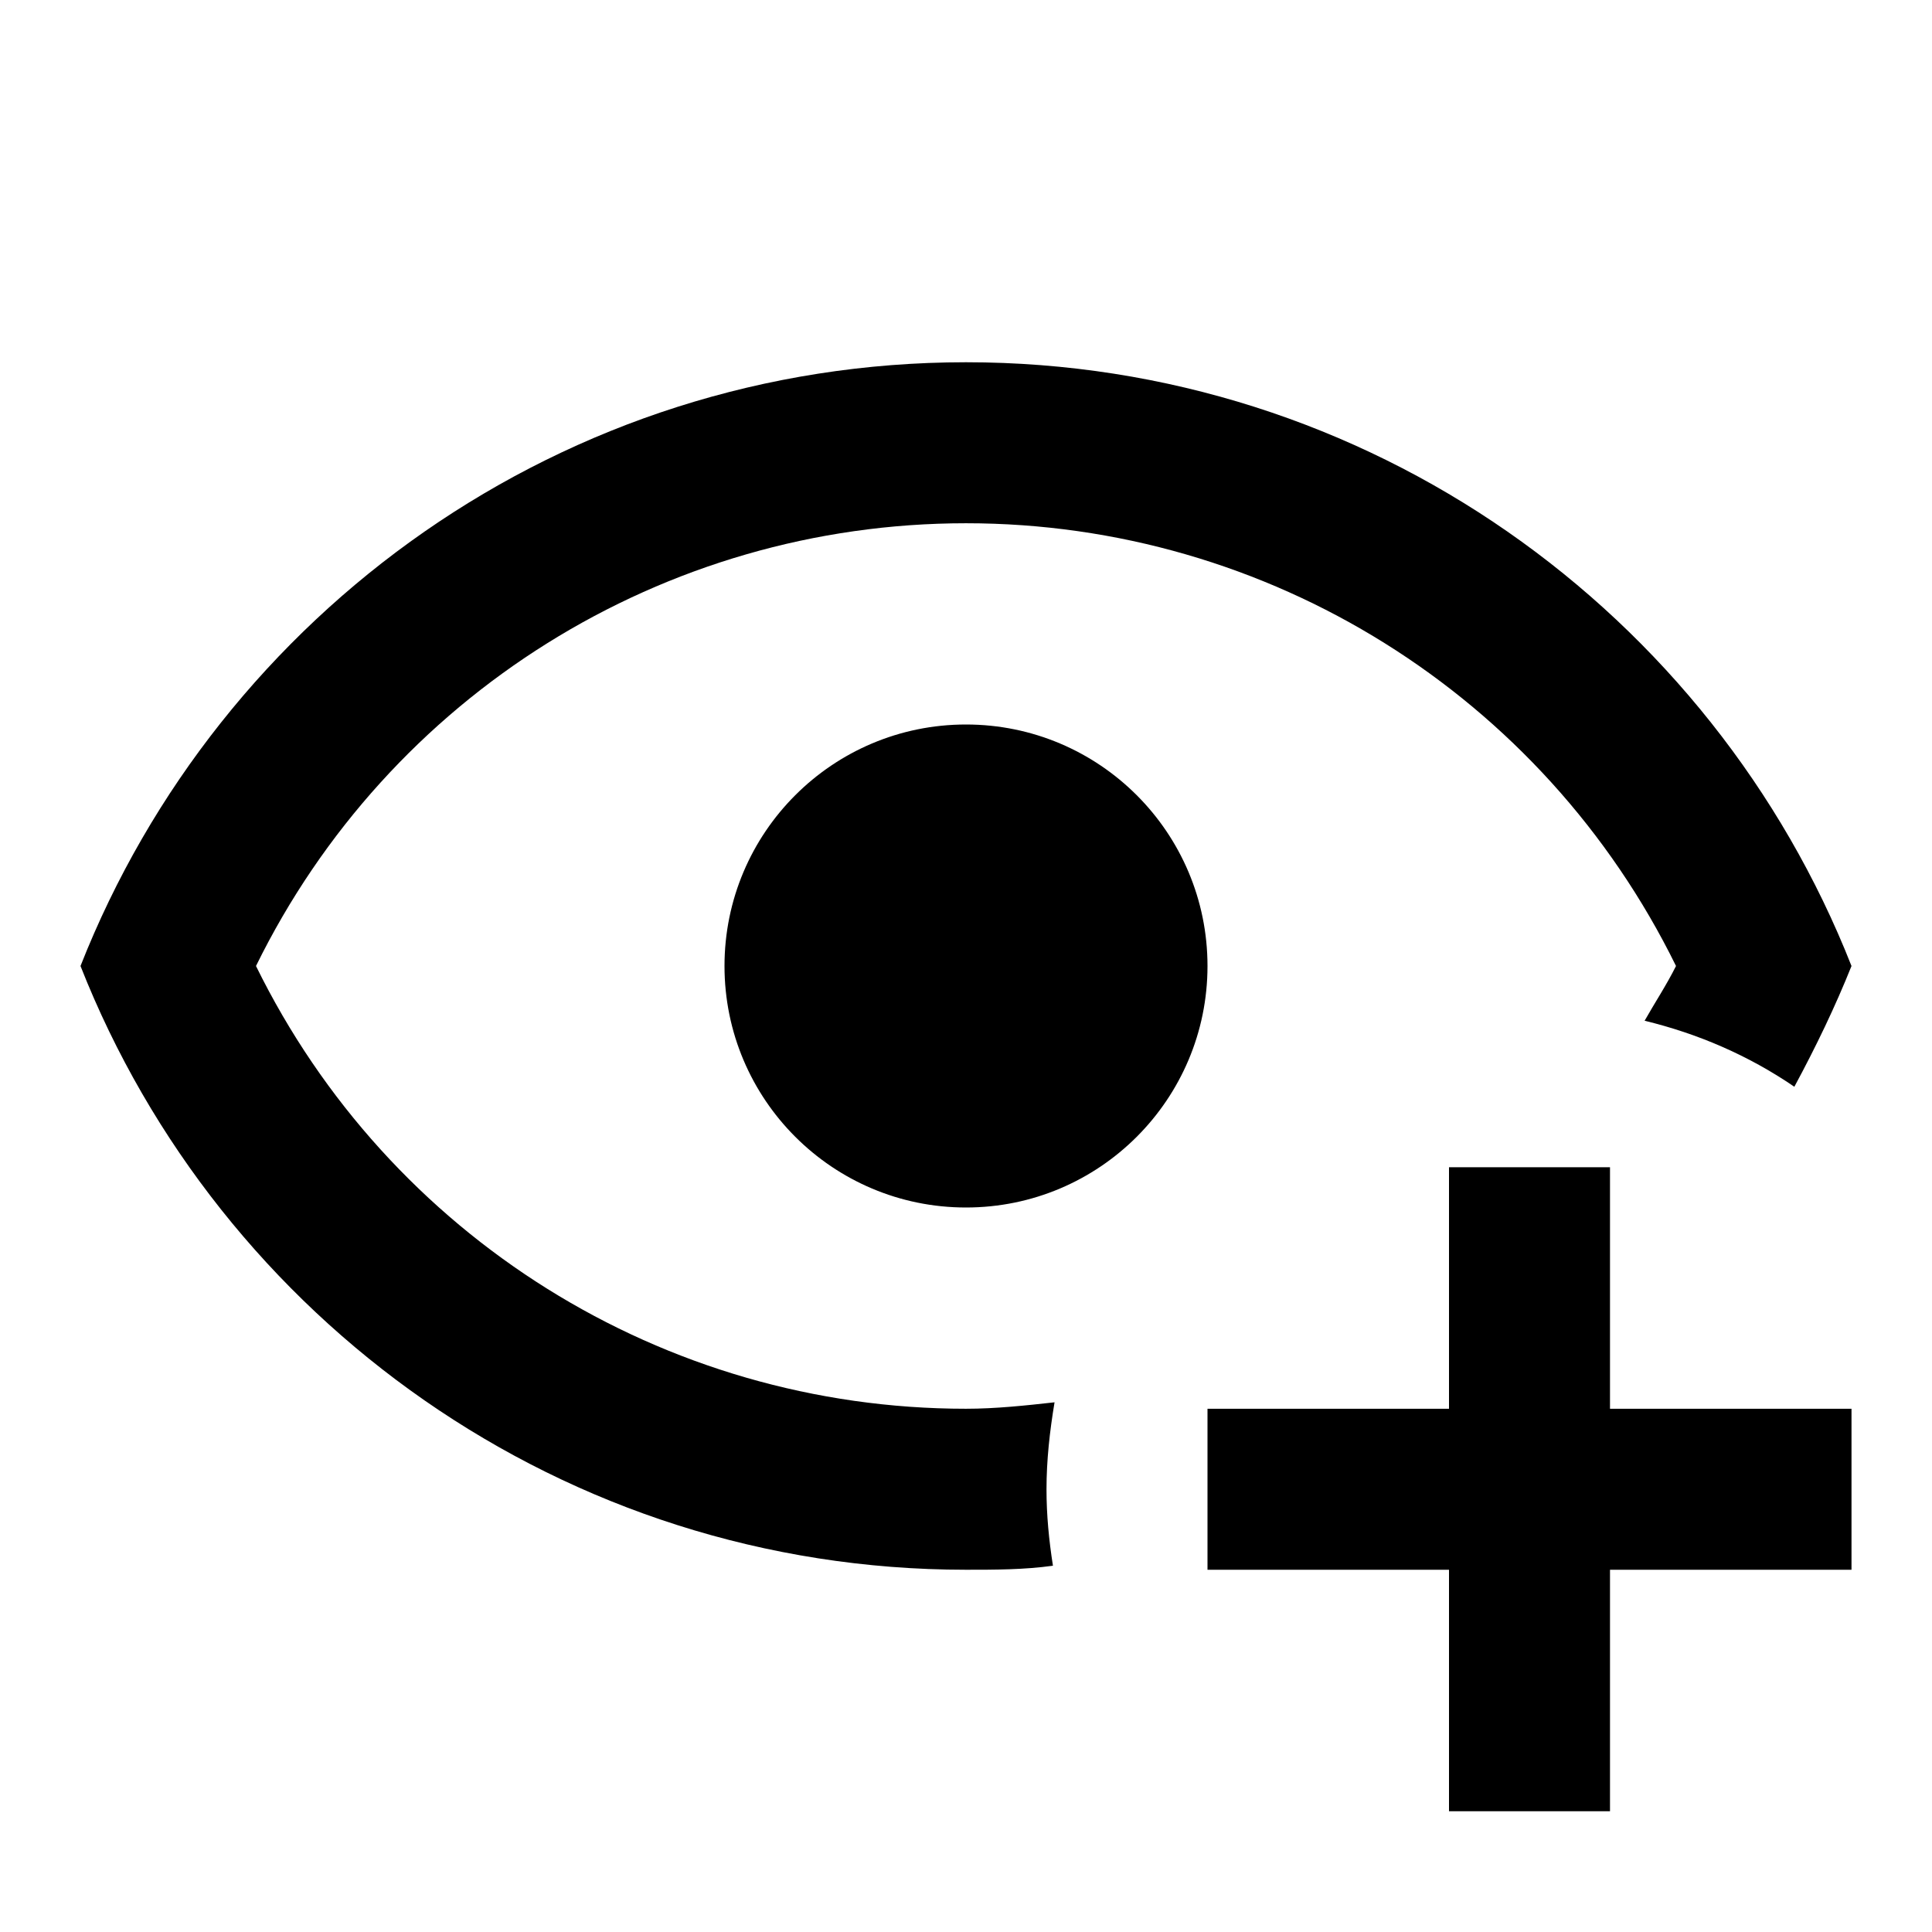
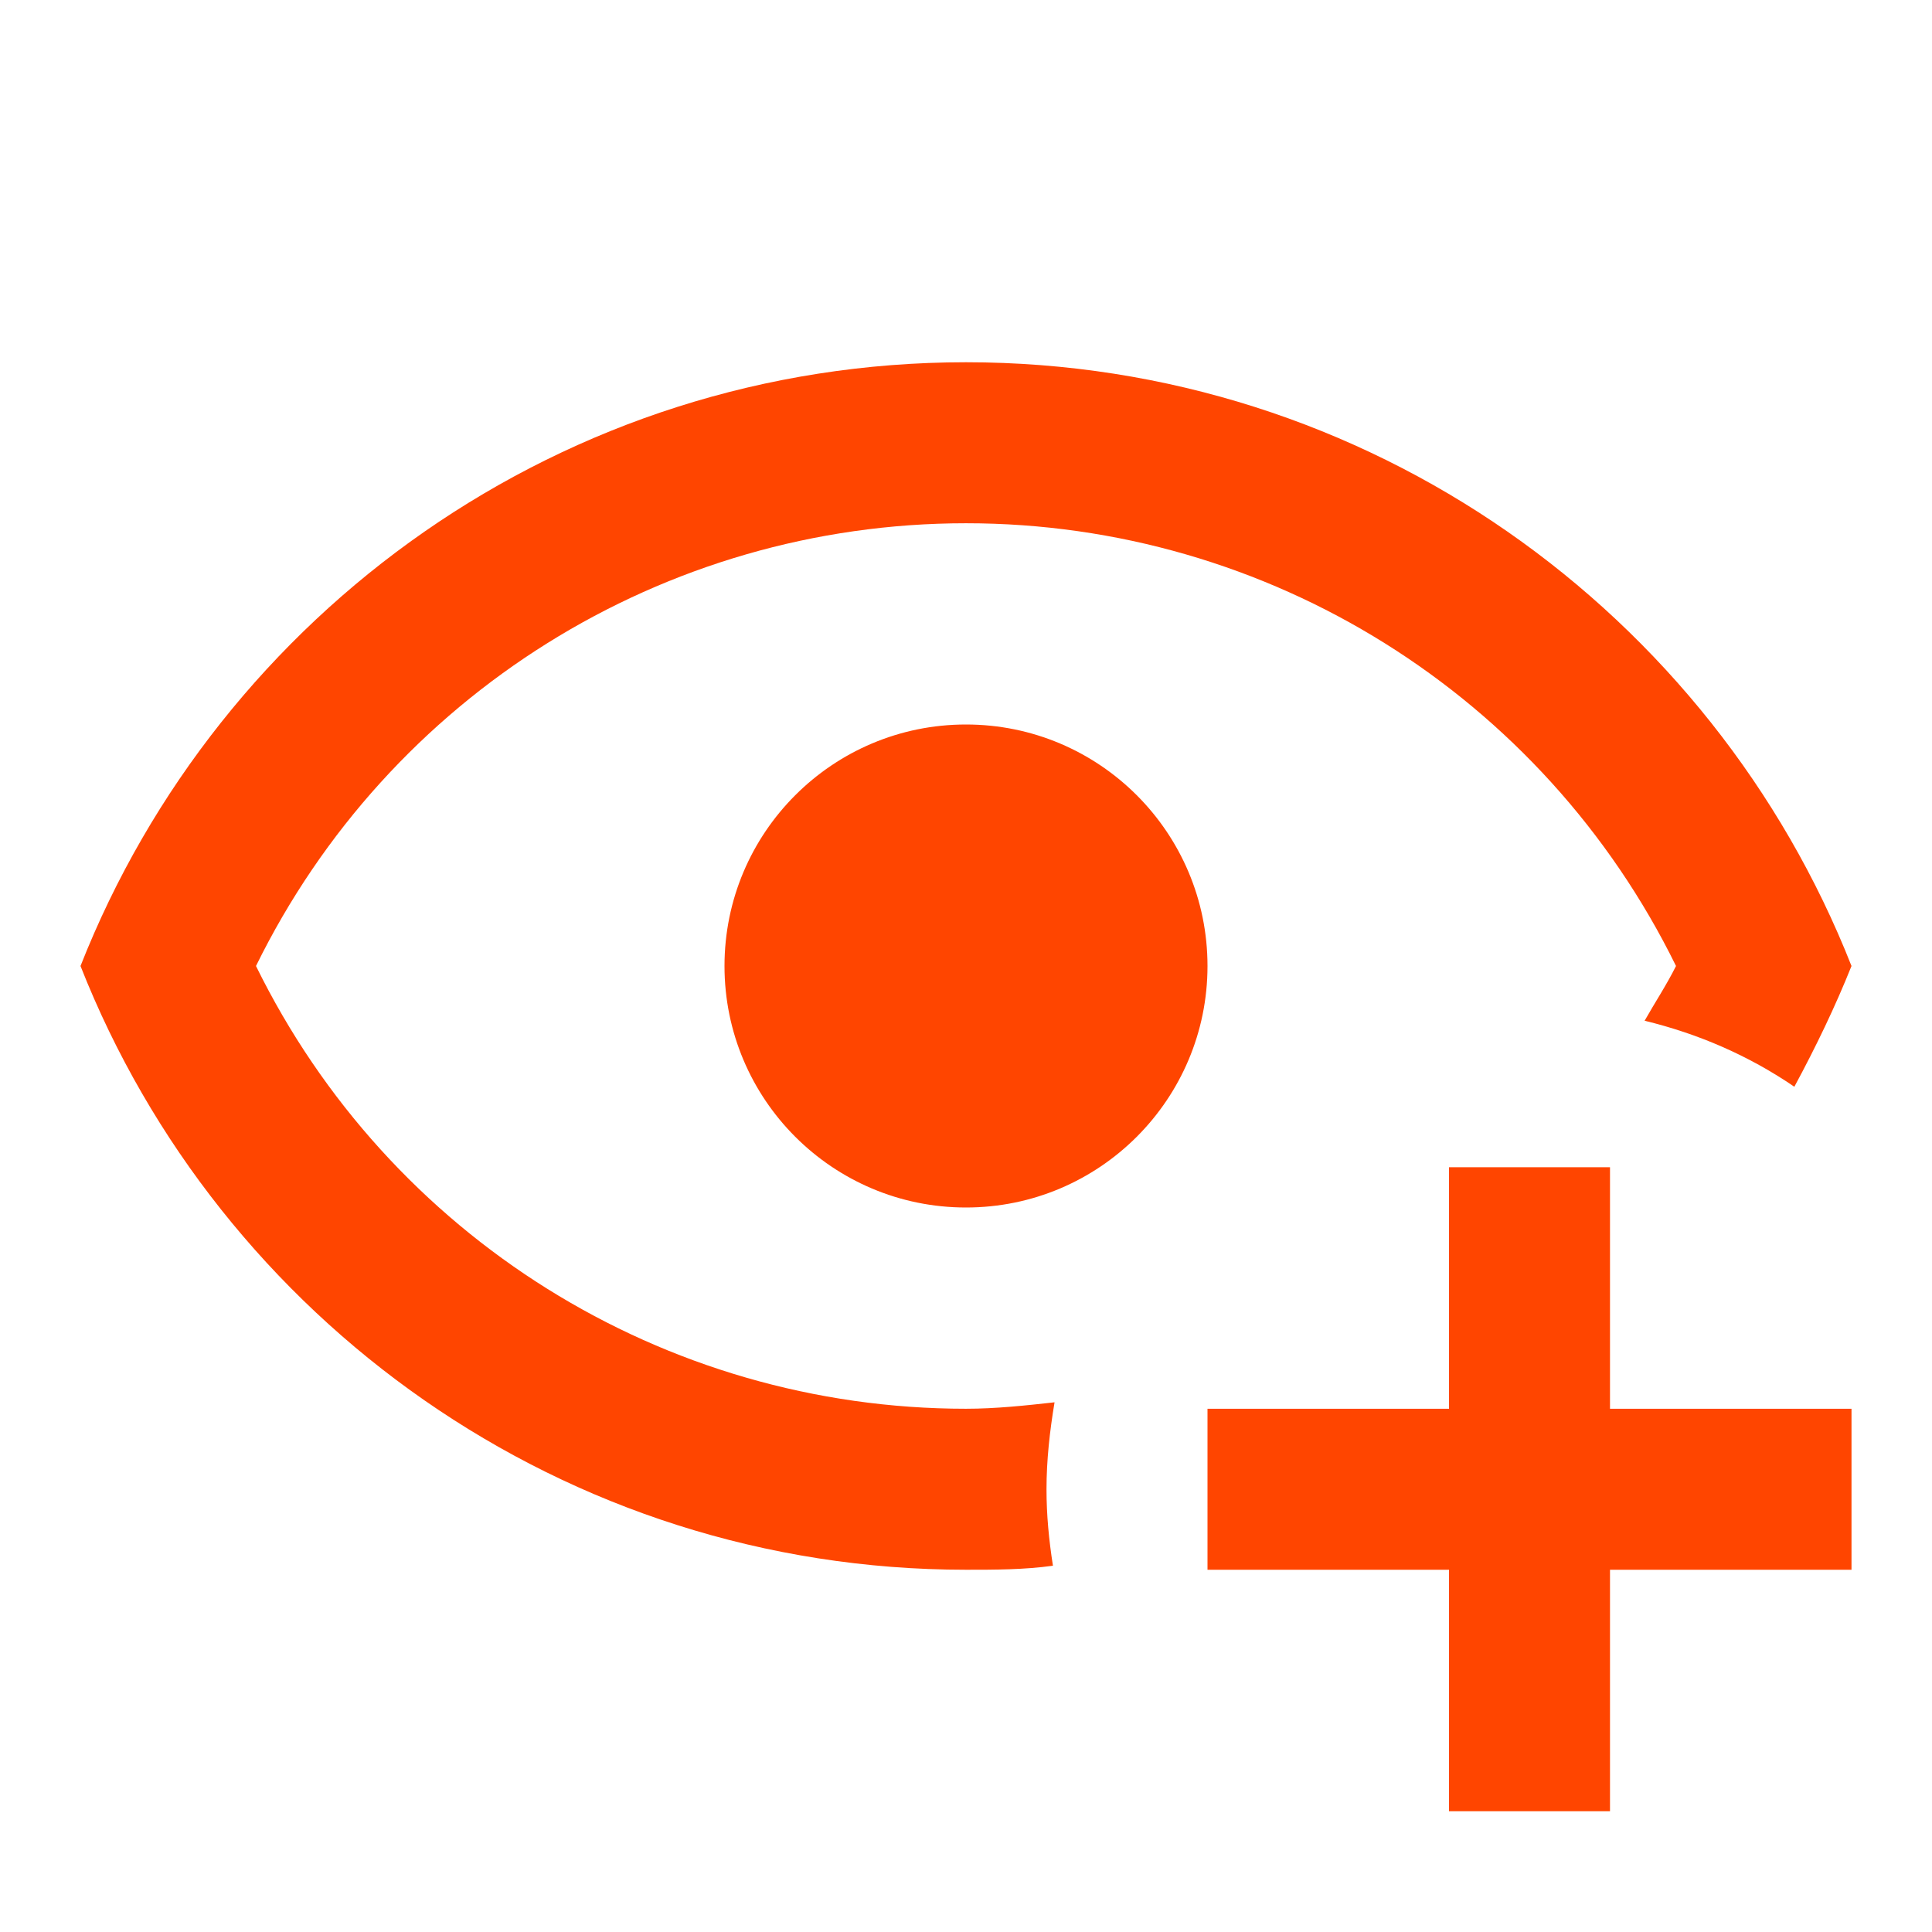
- <svg xmlns="http://www.w3.org/2000/svg" viewBox="0 0 24 24">
+ <svg xmlns="http://www.w3.org/2000/svg" fill="orangered" viewBox="0 0 24 24">
  <path d="M12,4.5C7,4.5 2.73,7.61 1,12C2.73,16.39 7,19.5 12,19.5C12.36,19.5 12.72,19.5 13.08,19.45C13.03,19.13 13,18.82 13,18.5C13,18.14 13.04,17.78 13.1,17.42C12.74,17.46 12.37,17.5 12,17.5C8.24,17.5 4.83,15.36 3.18,12C4.83,8.64 8.24,6.5 12,6.5C15.76,6.5 19.17,8.64 20.82,12C20.7,12.24 20.56,12.45 20.43,12.68C21.09,12.84 21.72,13.11 22.29,13.5C22.56,13 22.8,12.5 23,12C21.27,7.61 17,4.5 12,4.5M12,9A3,3 0 0,0 9,12A3,3 0 0,0 12,15A3,3 0 0,0 15,12A3,3 0 0,0 12,9M18,14.5V17.5H15V19.5H18V22.5H20V19.5H23V17.5H20V14.5H18Z" />
</svg>
